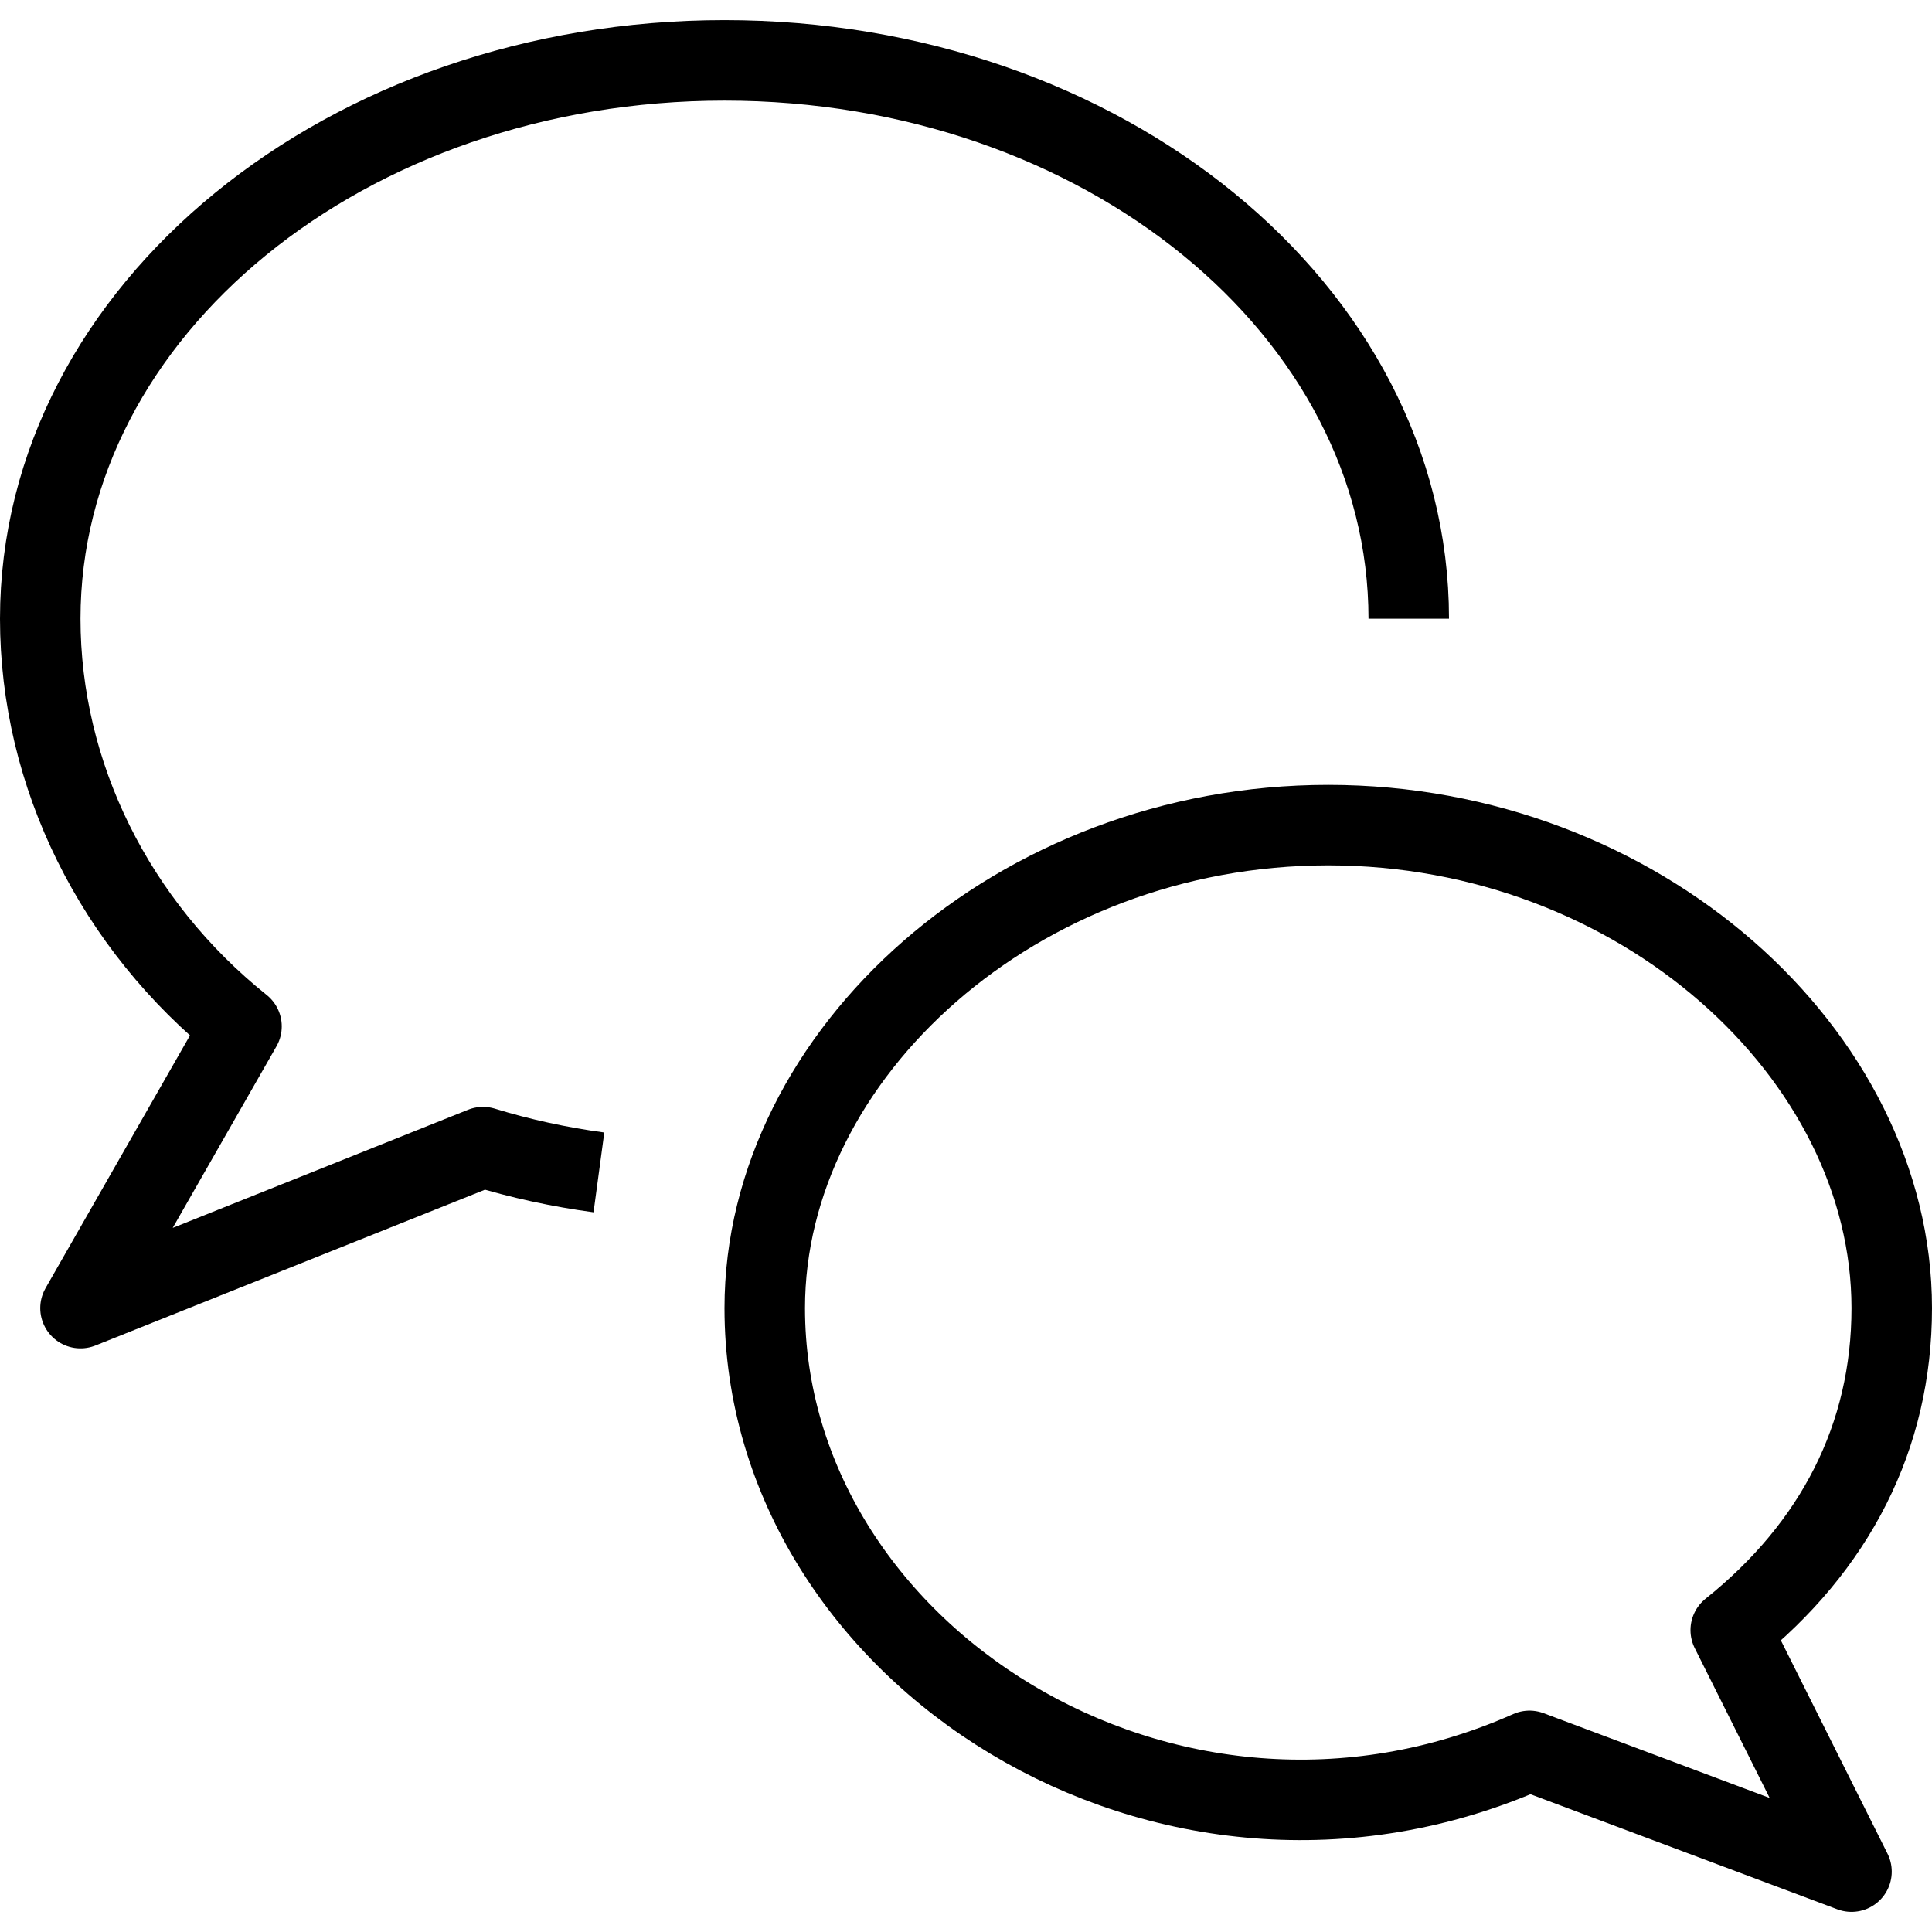
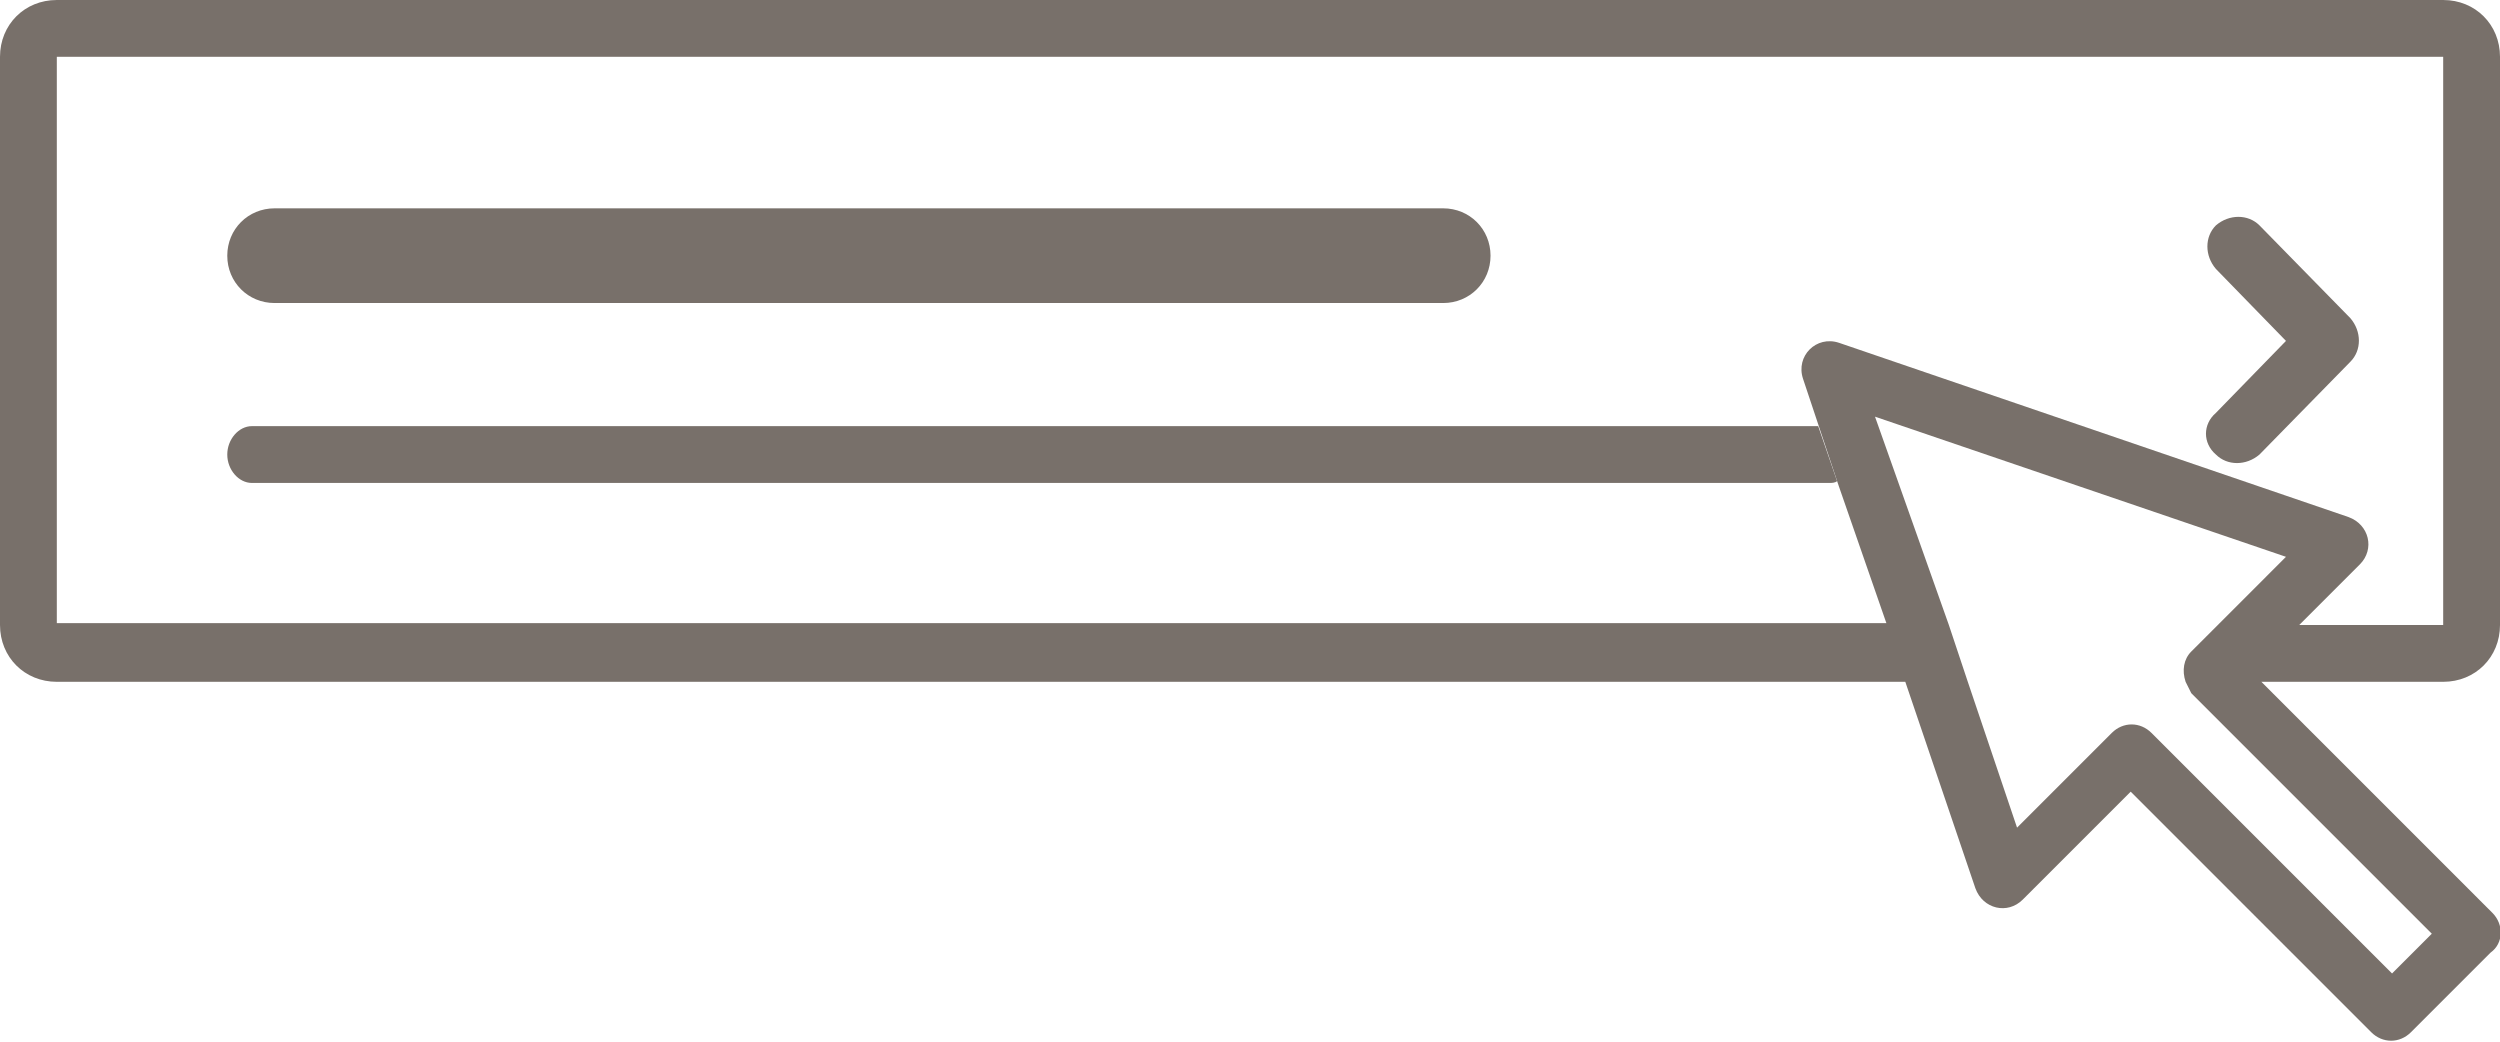
- <svg xmlns="http://www.w3.org/2000/svg" width="24" height="24" viewBox="0 0 24 24">
-   <g stroke="#000" stroke-linejoin="round" stroke-miterlimit="10" fill="none">
-     <path d="M7.44 14.564c-.489-.066-.971-.17-1.44-.314l-5 2 2-3.5c-1.573-1.259-2.5-3.125-2.5-5.064 0-3.83 3.806-6.936 8.5-6.936s8.5 3.106 8.5 6.936" />
-     <path d="M9.5 16.25c0 4.289 5 7.5 9.5 5.5l4 1.5-1.5-3c1.296-1.037 2-2.402 2-4 0-3.154-3.134-6-7-6s-7 2.846-7 6z" />
+ <svg xmlns="http://www.w3.org/2000/svg" version="1.1" id="Layer_1" x="0px" y="0px" viewBox="0 0 132 55" style="enable-background:new 0 0 132 55;" xml:space="preserve">
+   <style type="text/css">
+ 	.st0{fill:none;}
+ 	.st1{fill:#78706A;}
+ </style>
+   <g>
+     <path class="st0" d="M97,25.4c-0.1,0-0.3,0.1-0.4,0.1H13.3c-0.7,0-1.3-0.7-1.3-1.5s0.6-1.5,1.3-1.5H96l-0.8-2.4   c-0.4-1.2,0.7-2.3,1.9-1.9l26.9,9.2c1.1,0.4,1.4,1.7,0.6,2.5l-3.2,3.2h7.6V3H3v30h96.6l-2.5-7.2L97,25.4z M117,14.2   c-0.6-0.6-0.6-1.6,0-2.3c0.6-0.6,1.6-0.6,2.3,0l4.8,4.9c0.6,0.6,0.6,1.6,0,2.3l-4.8,4.9c-0.6,0.6-1.6,0.6-2.3,0   c-0.6-0.6-0.6-1.6,0-2.3l3.7-3.8L117,14.2z M14.5,11h61.7c1.4,0,2.5,1.1,2.5,2.5S77.6,16,76.2,16H14.5c-1.4,0-2.5-1.1-2.5-2.5   S13.1,11,14.5,11z" />
+     <path class="st1" d="M14.5,16h61.7c1.4,0,2.5-1.1,2.5-2.5S77.6,11,76.2,11H14.5c-1.4,0-2.5,1.1-2.5,2.5S13.1,16,14.5,16z" />
+     <path class="st1" d="M122.6,17.7l-0.3,0.3l0.3,0.3C122.5,18.1,122.5,17.9,122.6,17.7z" />
+     <polygon class="st1" points="99.6,33 99.6,33 100.6,36 100.6,36  " />
+     <path class="st1" d="M12,24c0,0.8,0.6,1.5,1.3,1.5h83.3c0.1,0,0.3,0,0.4-0.1l0.1,0.3L96,22.5H13.3C12.6,22.5,12,23.2,12,24z" />
+     <g>
+       <path class="st1" d="M131.6,48.2L119.4,36h9.6c1.7,0,3-1.3,3-3V3c0-1.7-1.3-3-3-3H3C1.3,0,0,1.3,0,3v30c0,1.7,1.3,3,3,3h97.6    l3.7,10.9c0.4,1.1,1.7,1.4,2.5,0.6l5.7-5.7l12.7,12.7c0.6,0.6,1.5,0.6,2.1,0l4.2-4.2C132.2,49.8,132.2,48.8,131.6,48.2z M3,33V3    h126v30h-7.6l3.2-3.2c0.8-0.8,0.5-2.1-0.6-2.5l-26.9-9.2c-1.2-0.4-2.3,0.7-1.9,1.9l0.8,2.4l1.1,3.3l2.5,7.2H3V33z M126.3,51.4    l-12.7-12.7c-0.6-0.6-1.5-0.6-2.1,0l-5,5l-2.6-7.7l-1-3L99,22l21.7,7.4l-3.6,3.6l-1.4,1.4c-0.4,0.4-0.5,1-0.3,1.6    c0.1,0.2,0.2,0.4,0.3,0.6l12.7,12.7L126.3,51.4z" />
+       <path class="st1" d="M117,24c0.6,0.6,1.6,0.6,2.3,0l4.8-4.9c0.6-0.6,0.6-1.6,0-2.3l-4.8-4.9c-0.6-0.6-1.6-0.6-2.3,0    c-0.6,0.6-0.6,1.6,0,2.3l3.7,3.8l-3.7,3.8C116.3,22.4,116.3,23.4,117,24z" />
+     </g>
  </g>
</svg>
